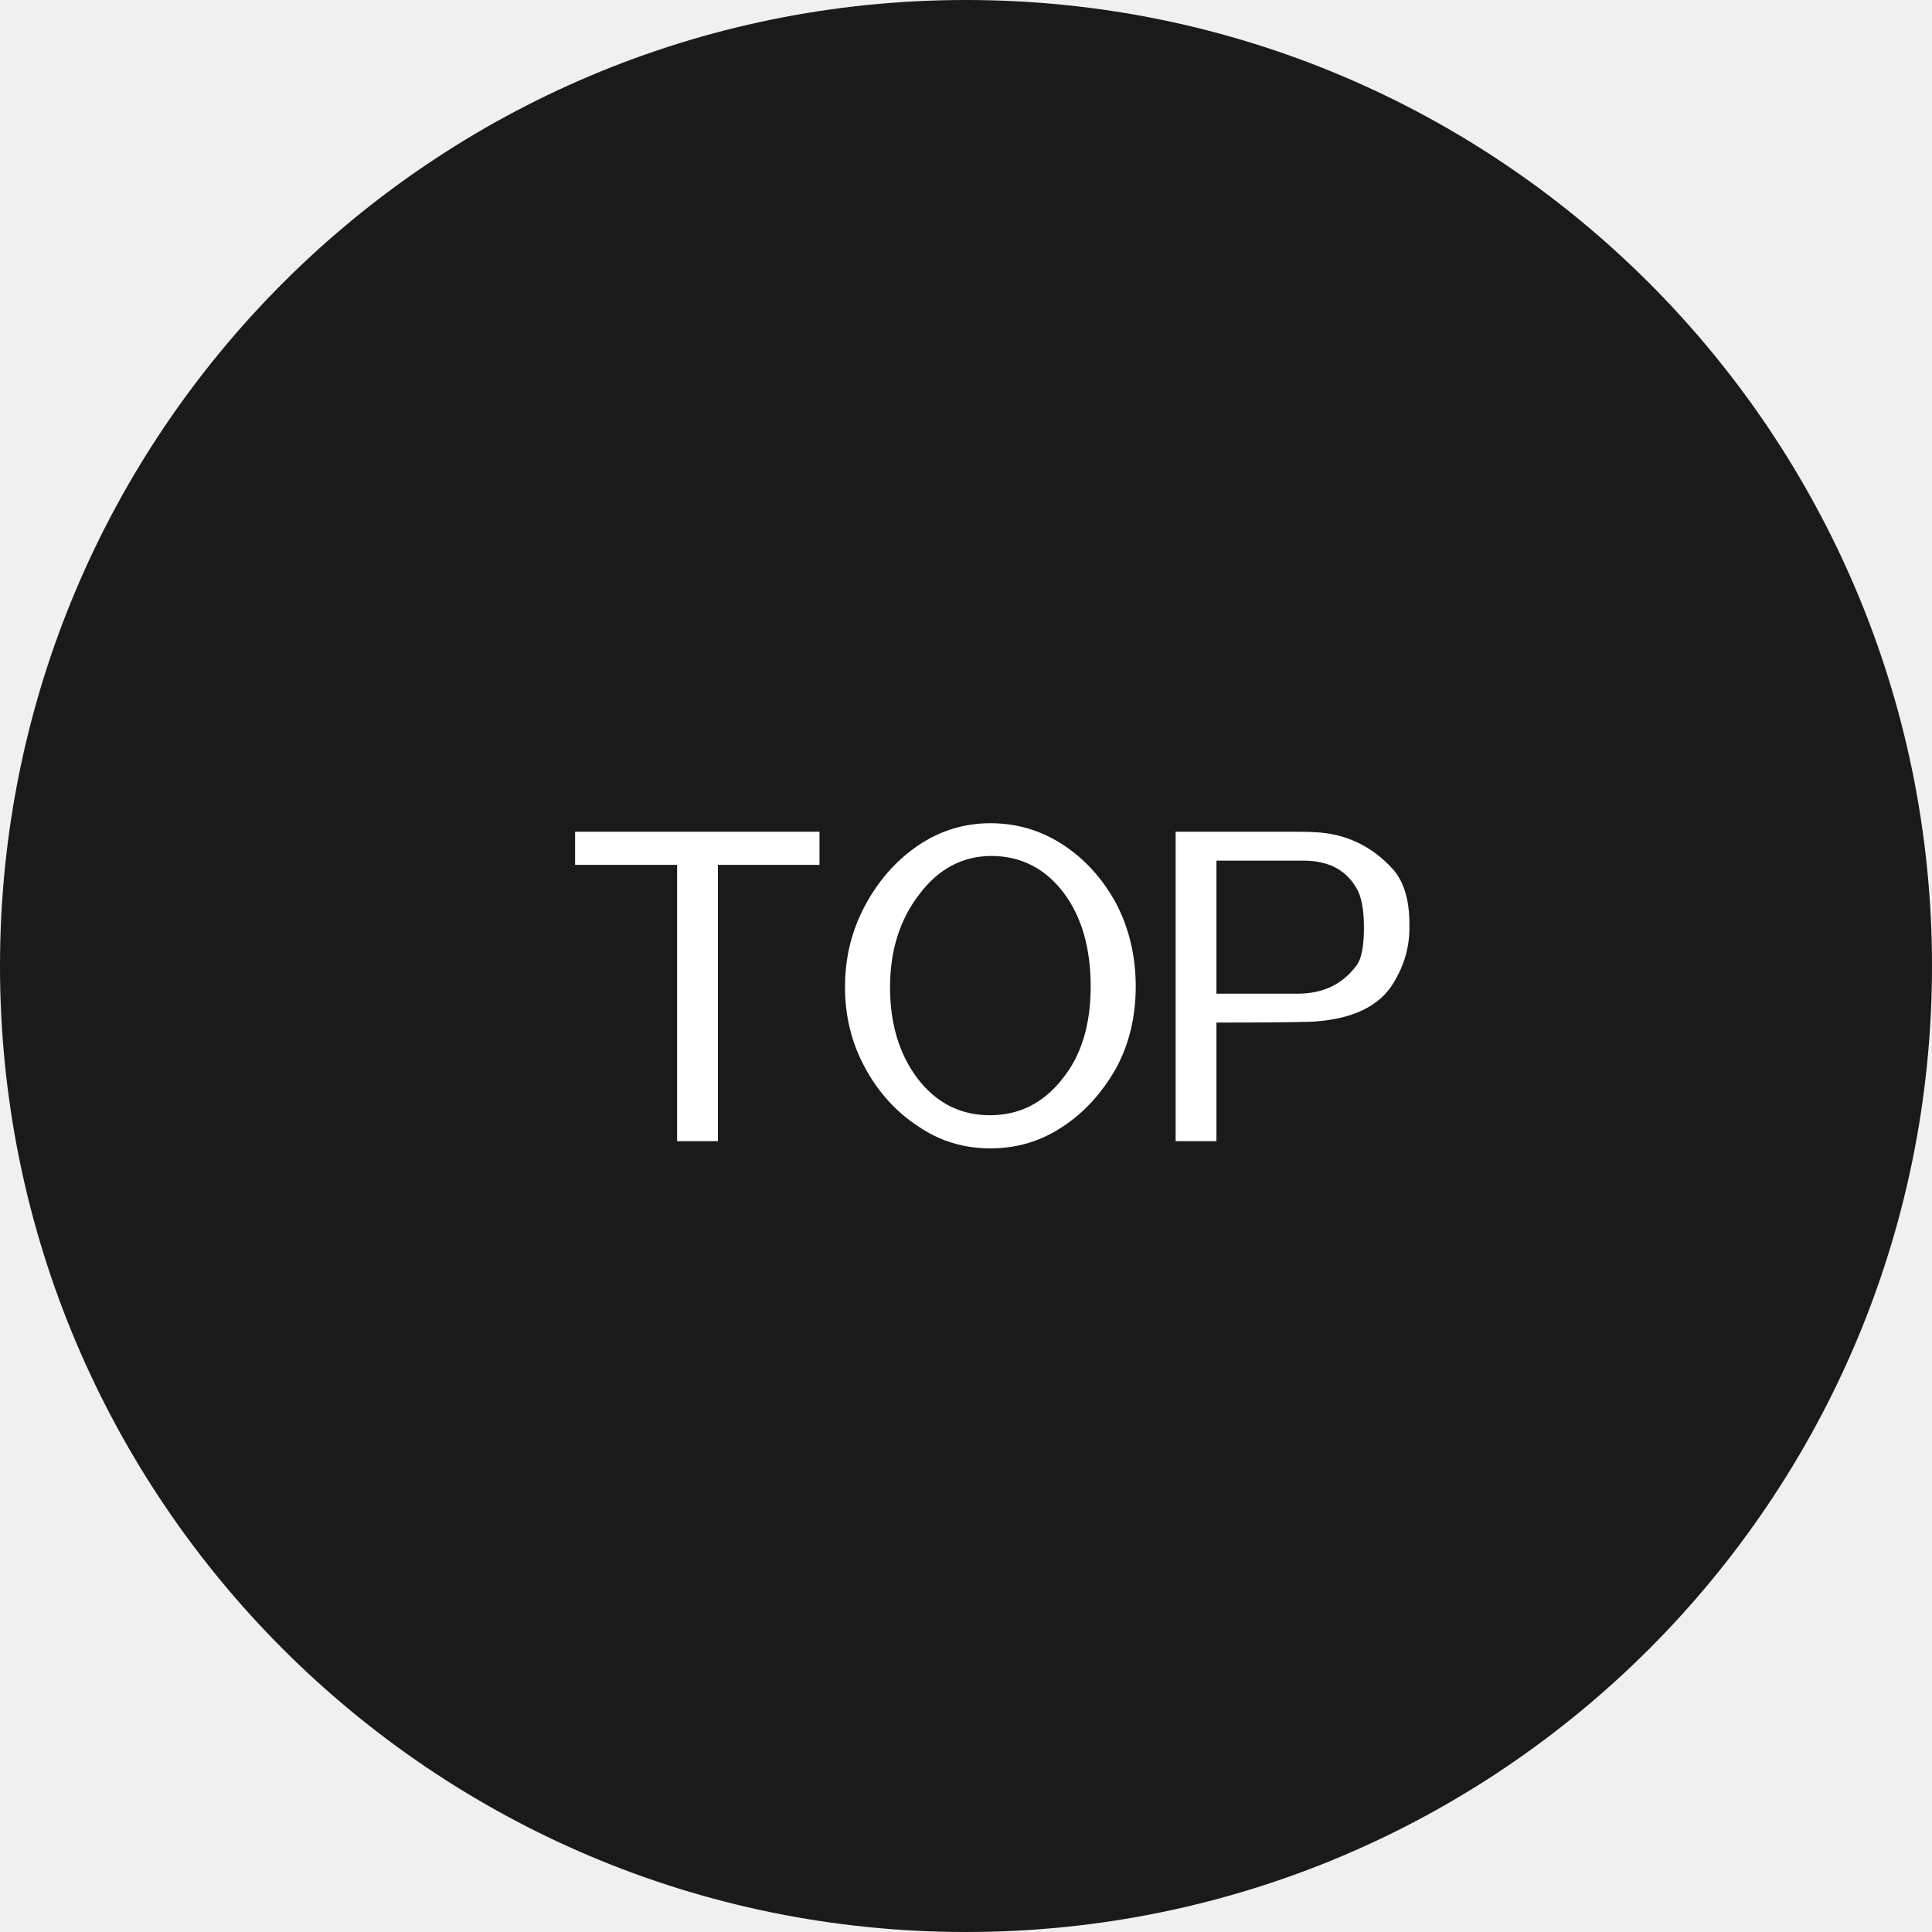
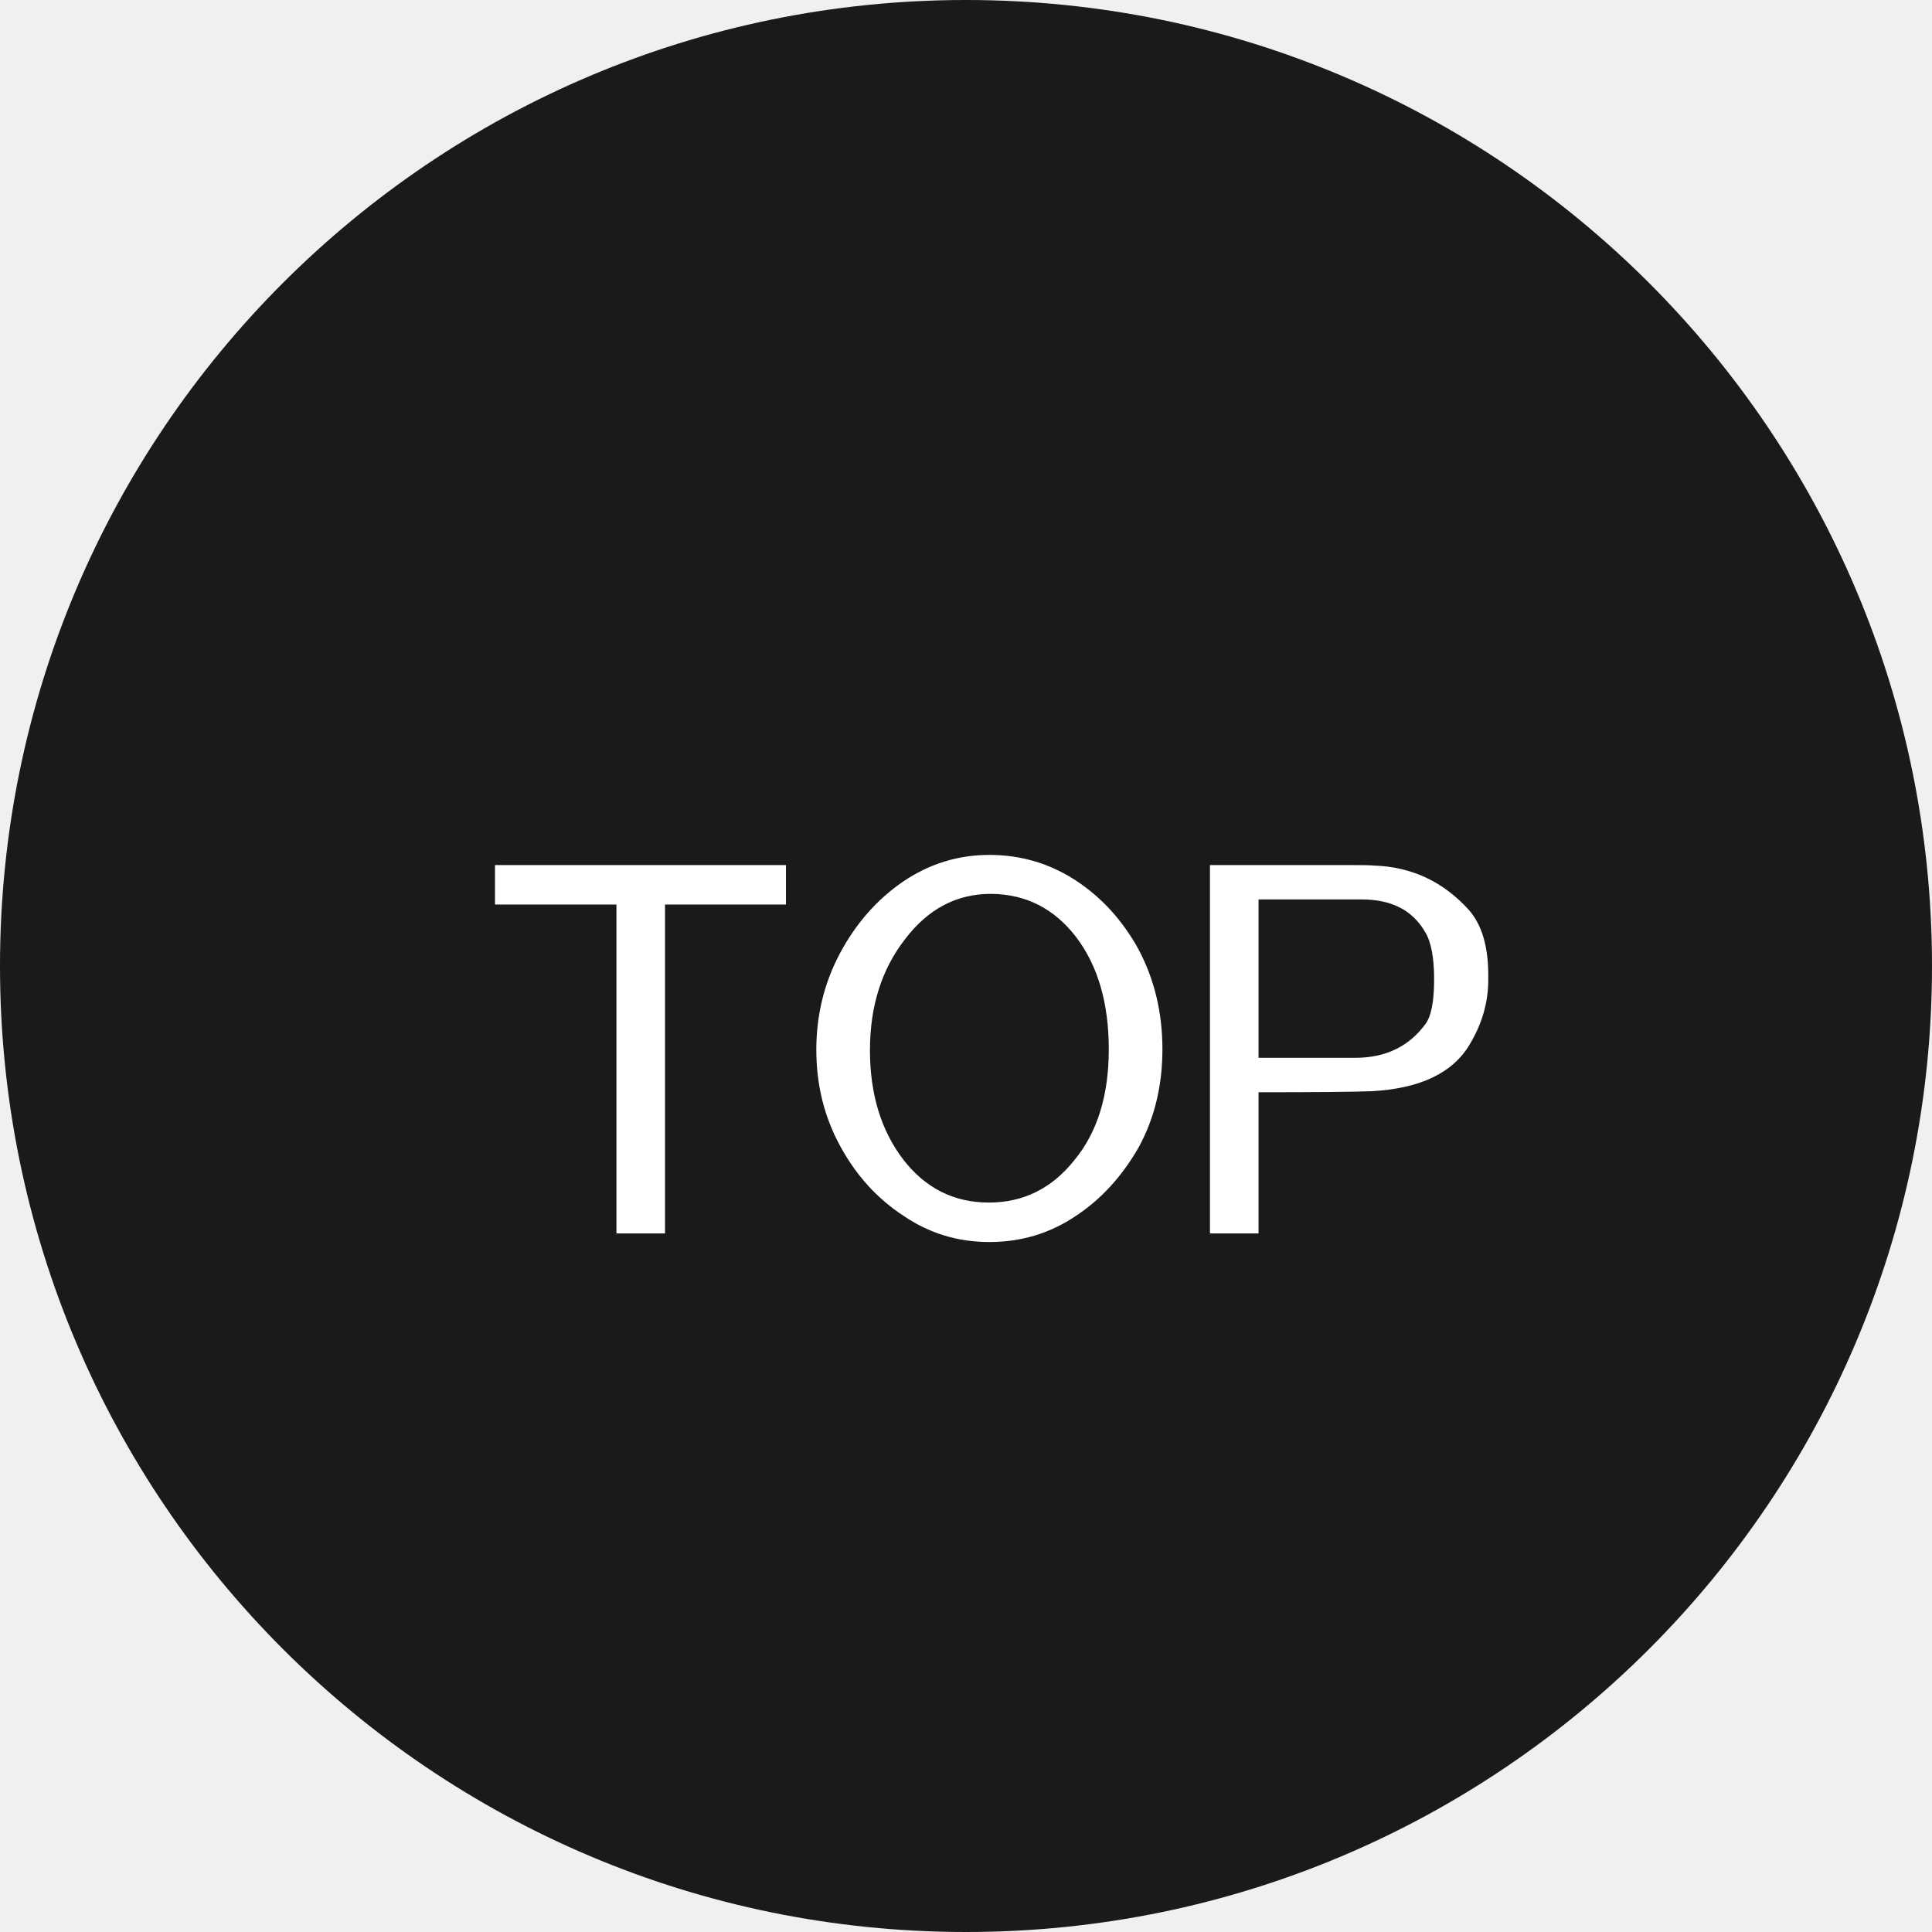
- <svg xmlns="http://www.w3.org/2000/svg" width="100" height="100" viewBox="0 0 100 100" fill="none">
-   <circle cx="50" cy="50" r="50" fill="#1A1A1A" />
-   <path d="M29.767 44.766H35.047V59.066H37.159V44.766H42.417V43.05H29.767V44.766ZM47.521 58.296C48.635 59.059 49.882 59.44 51.261 59.44C52.639 59.44 53.886 59.066 55.001 58.318C56.101 57.599 57.017 56.602 57.751 55.326C58.44 54.065 58.785 52.642 58.785 51.058C58.785 49.474 58.44 48.029 57.751 46.724C57.047 45.448 56.13 44.443 55.001 43.71C53.871 42.977 52.625 42.61 51.261 42.61C49.897 42.61 48.643 42.999 47.499 43.776C46.369 44.553 45.46 45.587 44.771 46.878C44.081 48.169 43.737 49.569 43.737 51.08C43.737 52.605 44.081 53.999 44.771 55.26C45.46 56.536 46.377 57.548 47.521 58.296ZM51.349 44.304C52.859 44.319 54.091 44.949 55.045 46.196C55.983 47.443 56.453 49.063 56.453 51.058C56.453 53.053 55.961 54.651 54.979 55.854C53.996 57.101 52.749 57.724 51.239 57.724C49.713 57.724 48.467 57.093 47.499 55.832C46.545 54.571 46.069 52.994 46.069 51.102C46.069 49.195 46.575 47.589 47.587 46.284C48.584 44.964 49.831 44.304 51.327 44.304H51.349ZM72.951 47.824C72.951 46.592 72.672 45.653 72.115 45.008C71 43.776 69.629 43.131 68.001 43.072C67.869 43.057 67.473 43.05 66.813 43.05H60.851V59.066H62.963V52.928C65.398 52.928 67.04 52.913 67.891 52.884C69.988 52.767 71.404 52.092 72.137 50.86C72.68 49.965 72.951 49.027 72.951 48.044V47.824ZM62.963 51.432V44.546H67.451C68.742 44.546 69.658 45.015 70.201 45.954C70.465 46.379 70.597 47.069 70.597 48.022C70.597 48.975 70.472 49.621 70.223 49.958C69.504 50.941 68.485 51.432 67.165 51.432H62.963Z" fill="white" />
+ <svg xmlns="http://www.w3.org/2000/svg" width="84" height="84" viewBox="0 0 84 84" fill="none">
+   <circle cx="42" cy="42" r="42" fill="#1A1A1A" />
+   <path d="M21.522 39.327H26.802V53.627H28.914V39.327H34.172V37.611H21.522V39.327ZM39.276 52.856C40.391 53.619 41.638 54.001 43.016 54.001C44.395 54.001 45.642 53.627 46.756 52.879C47.856 52.16 48.773 51.163 49.506 49.886C50.196 48.625 50.54 47.203 50.54 45.618C50.54 44.035 50.196 42.59 49.506 41.285C48.802 40.008 47.886 39.004 46.756 38.27C45.627 37.537 44.38 37.17 43.016 37.17C41.652 37.17 40.398 37.559 39.254 38.337C38.125 39.114 37.216 40.148 36.526 41.438C35.837 42.729 35.492 44.13 35.492 45.641C35.492 47.166 35.837 48.559 36.526 49.821C37.216 51.096 38.132 52.108 39.276 52.856ZM43.104 38.864C44.615 38.879 45.847 39.51 46.8 40.757C47.739 42.003 48.208 43.624 48.208 45.618C48.208 47.613 47.717 49.212 46.734 50.414C45.752 51.661 44.505 52.285 42.994 52.285C41.469 52.285 40.222 51.654 39.254 50.392C38.301 49.131 37.824 47.554 37.824 45.663C37.824 43.756 38.33 42.15 39.342 40.844C40.34 39.525 41.586 38.864 43.082 38.864H43.104ZM64.707 42.385C64.707 41.153 64.428 40.214 63.871 39.569C62.756 38.337 61.385 37.691 59.757 37.633C59.625 37.618 59.229 37.611 58.569 37.611H52.607V53.627H54.719V47.489C57.153 47.489 58.796 47.474 59.647 47.444C61.744 47.327 63.159 46.653 63.893 45.42C64.435 44.526 64.707 43.587 64.707 42.605V42.385ZM54.719 45.992V39.106H59.207C60.497 39.106 61.414 39.576 61.957 40.514C62.221 40.94 62.353 41.629 62.353 42.583C62.353 43.536 62.228 44.181 61.979 44.519C61.26 45.501 60.241 45.992 58.921 45.992H54.719Z" fill="white" />
</svg>
